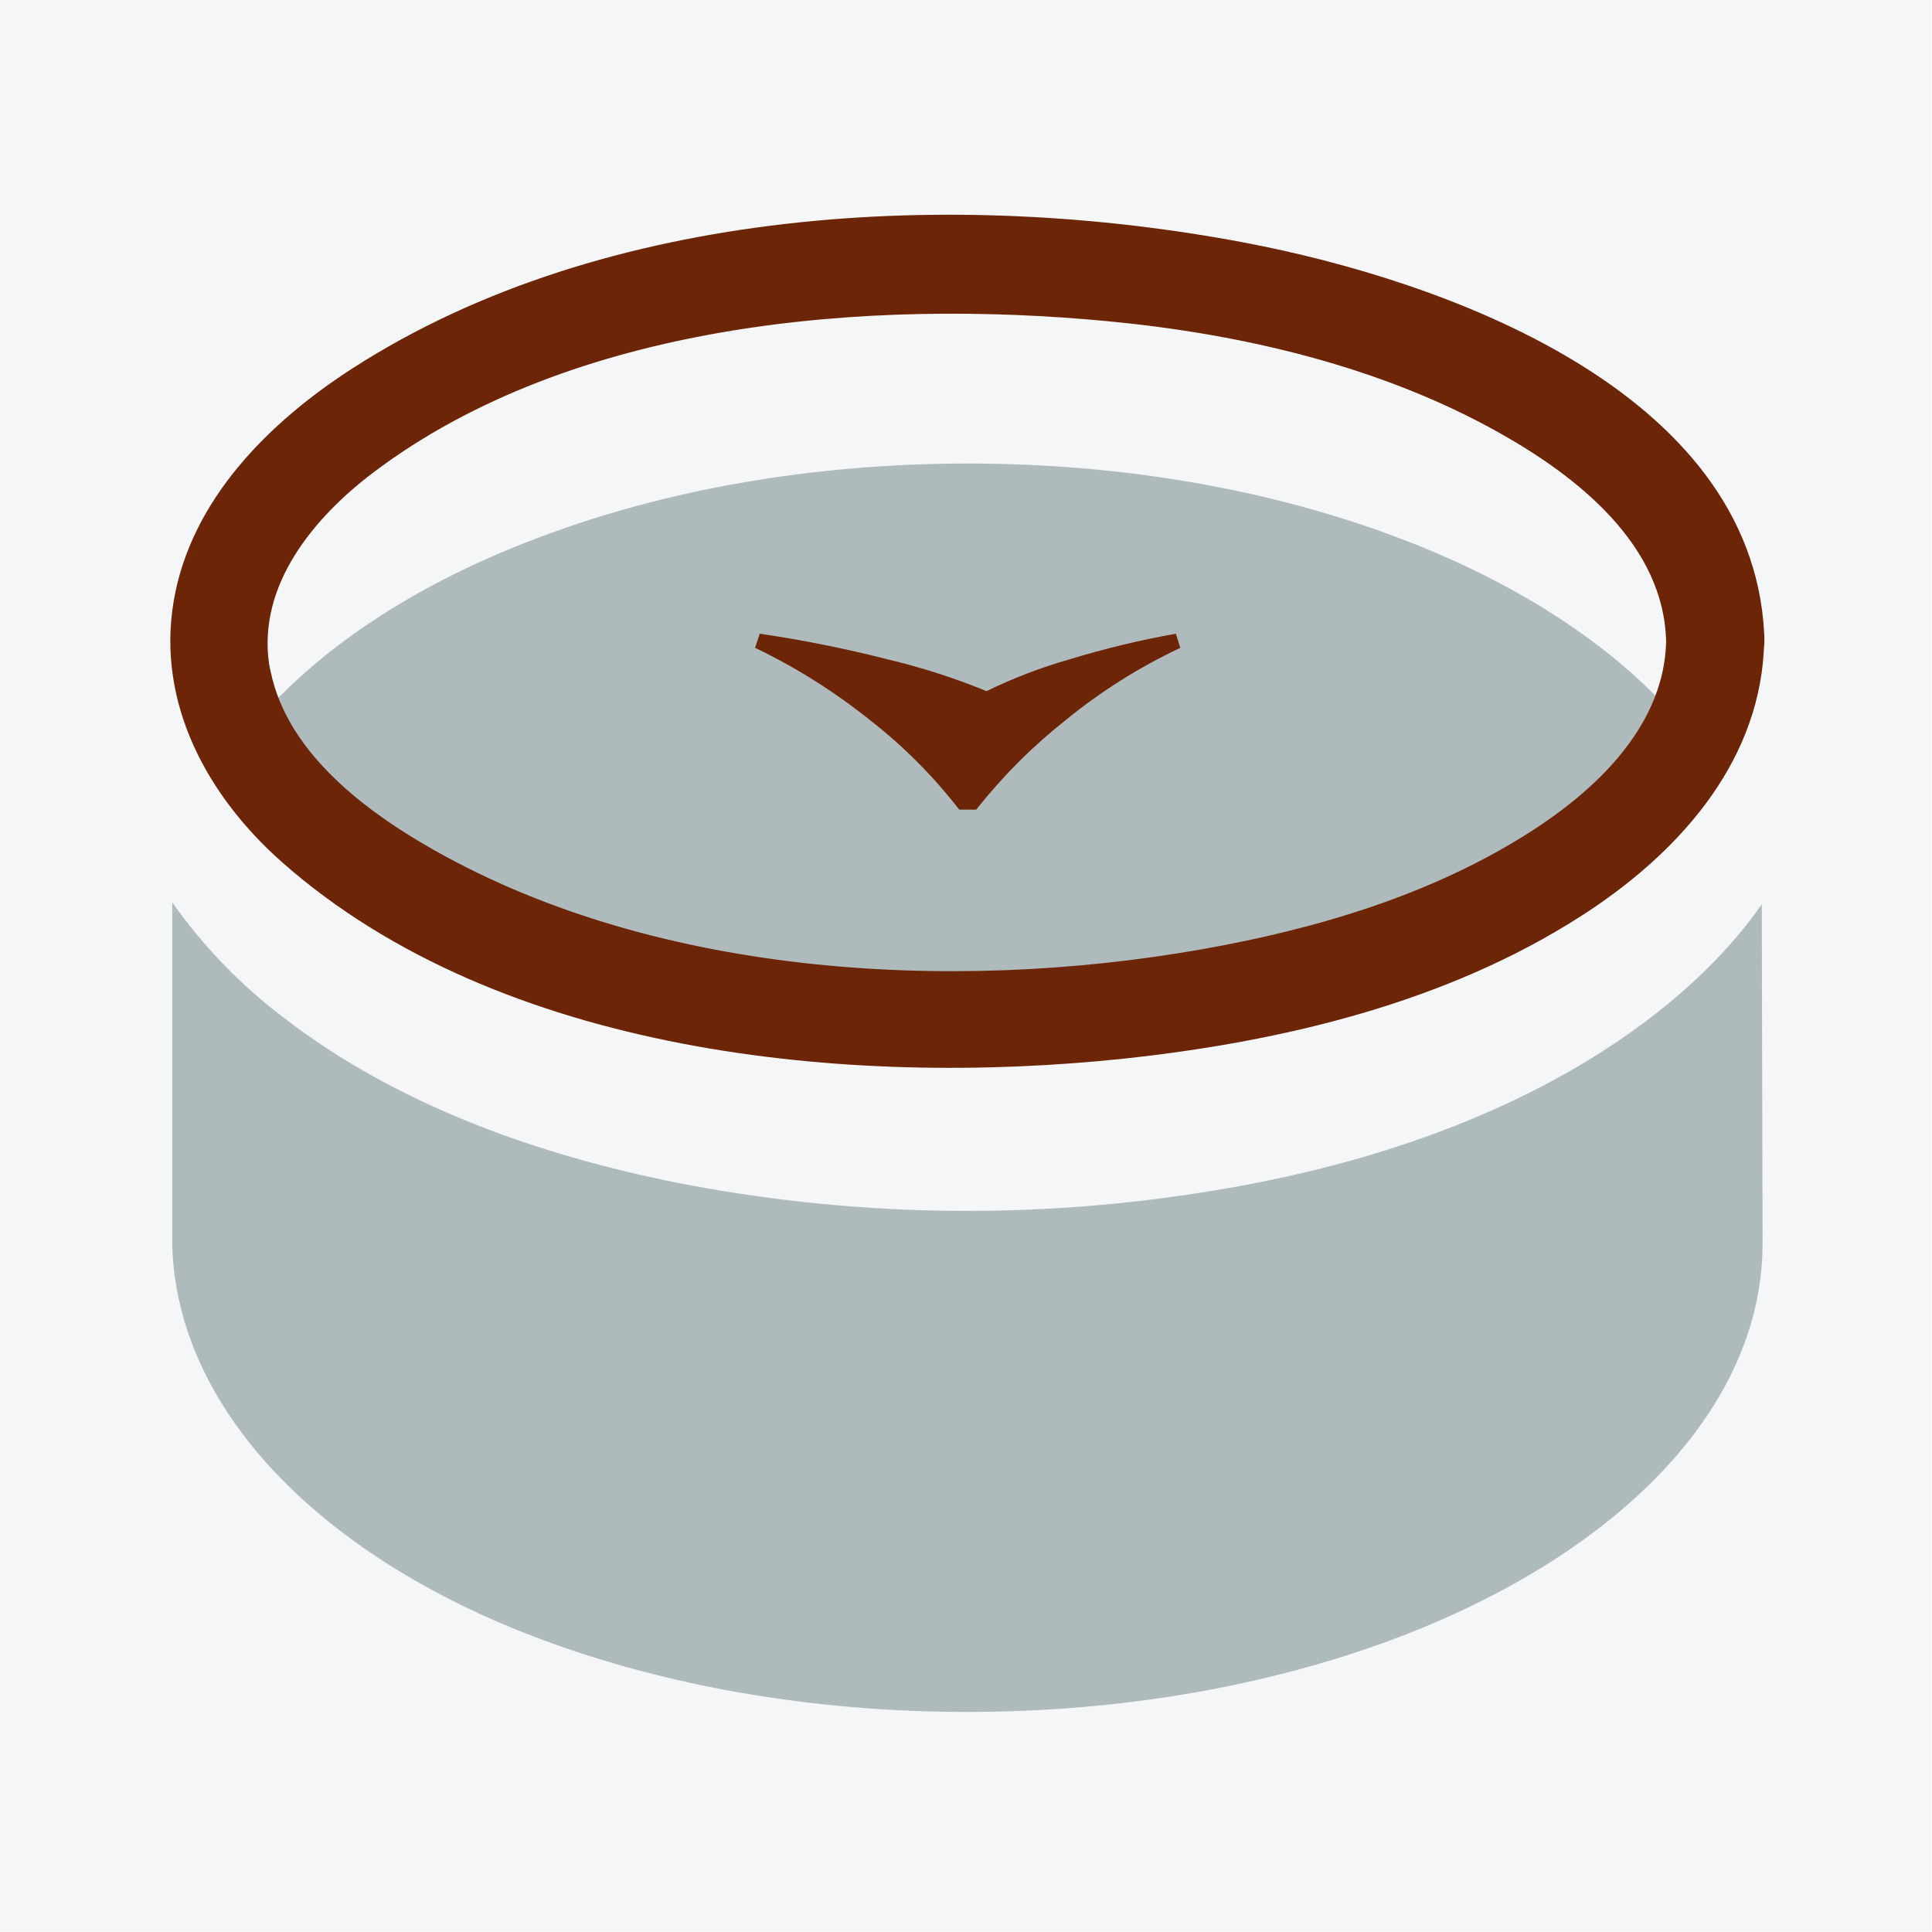
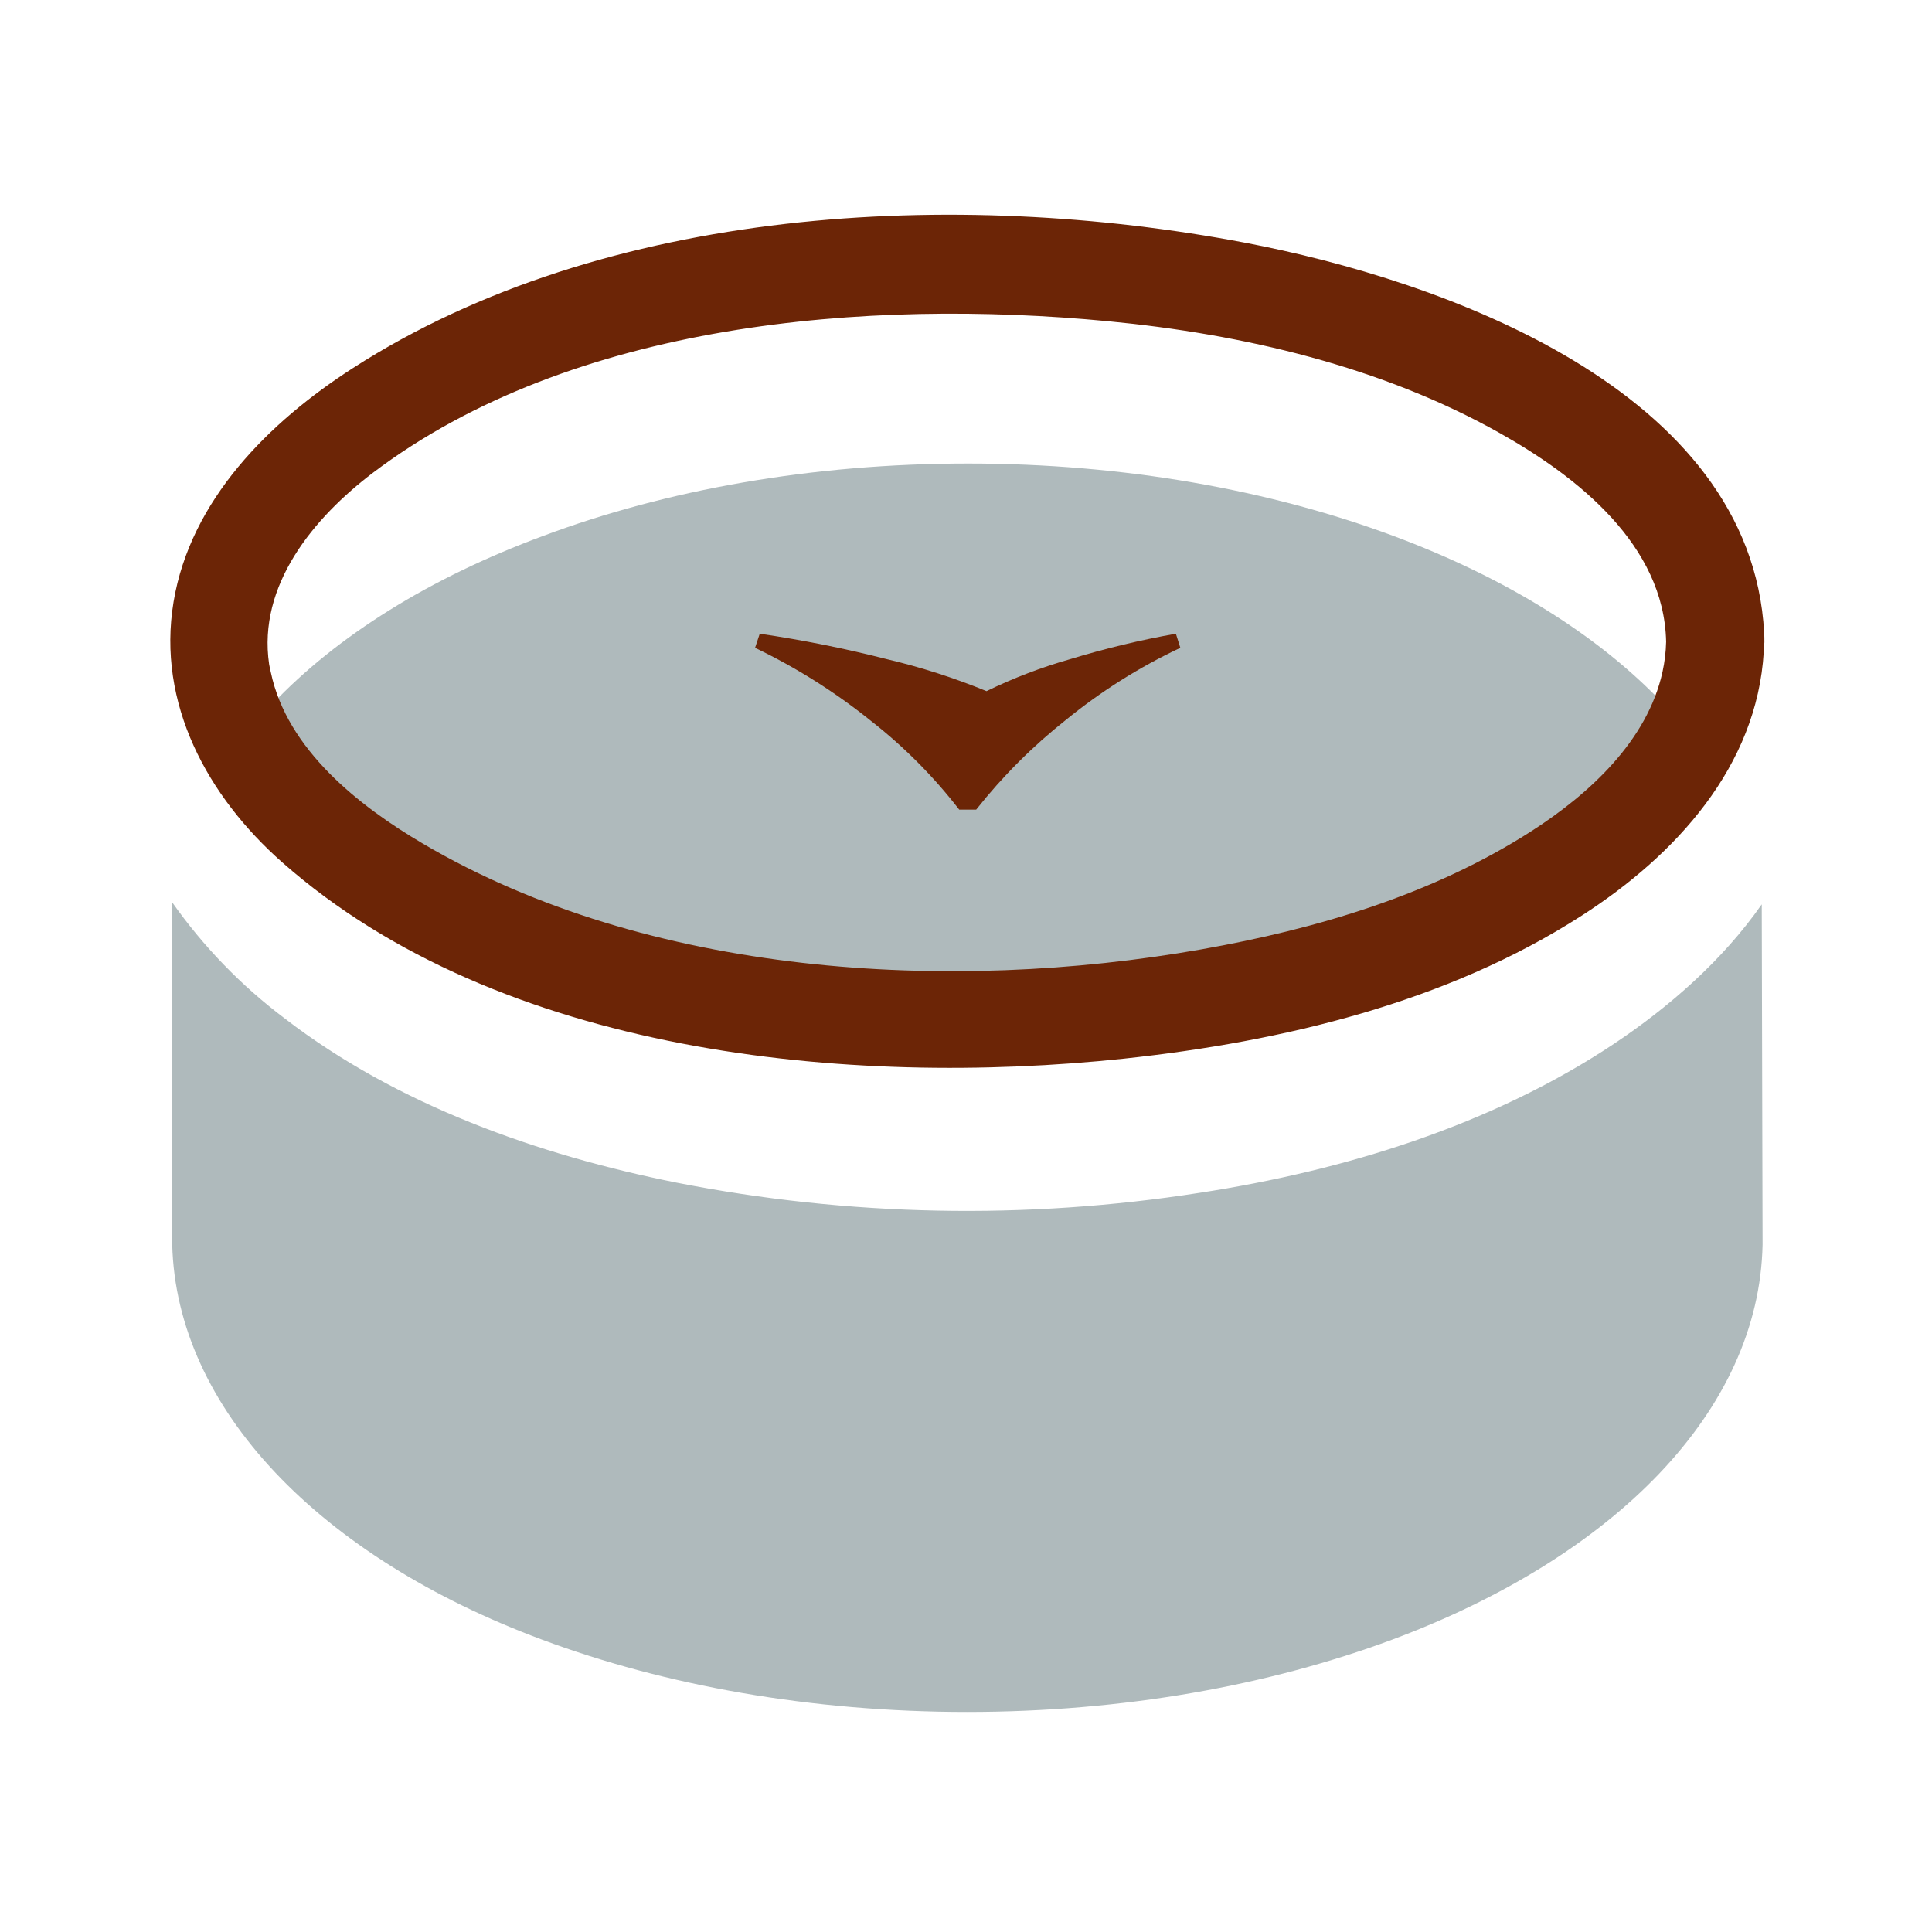
- <svg xmlns="http://www.w3.org/2000/svg" id="Layer_1" data-name="Layer 1" viewBox="0 0 256 256">
-   <defs>
-     <style>.cls-1{fill:#f4f6f7;}.cls-2{fill:#afbabc;}.cls-3{fill:#6c2506;}.cls-4{isolation:isolate;}</style>
-   </defs>
-   <rect class="cls-1" x="-0.08" y="-0.05" width="256" height="256" />
-   <path class="cls-2" d="M213.77,138.37c-16.2,10.76-35.7,16.75-54.79,19.68a199.53,199.53,0,0,1-69.36-1.35c-18.3-3.66-37-10.28-51.89-21.75a68.81,68.81,0,0,1-14.91-15.38V164.9c.54,21.7,19.5,41.39,49,52.36,16.29,6.07,35.61,9.58,56.32,9.58s40-3.51,56.31-9.57c29.51-11,49-30.38,49.1-52.35l-.1-42.74c0-.78,0-1.54,0-2.35C228.27,127.25,221.12,133.48,213.77,138.37Z" />
-   <path class="cls-2" d="M184.6,71c-16.29-6.06-35.62-9.58-56.33-9.58S88.25,64.92,72,71C57,76.54,44.62,84.26,36,93.38c2.15,10.22,11.65,17.71,20.15,22.71C86,133.65,126,136,159.35,130.1c15.27-2.7,30.64-7.27,43.77-15.73,7.66-4.93,15.34-12,17.31-21.08C211.84,84.21,199.49,76.53,184.6,71Z" />
-   <path class="cls-3" d="M233.76,83.85c-1.72-32.18-42.51-46.71-68.9-51.71-38.09-7.21-84.59-4.93-118.09,16.63C35.68,55.9,25.25,66.23,23,79.74s4.54,25.83,14.4,34.53c28.8,25.41,75,29.88,111.58,26,20.94-2.25,42.69-7.41,60.6-18.94,12.44-8,23.23-19.73,24.13-35,0-.41.07-.82.08-1.23S233.78,84.25,233.76,83.85ZM49.41,62.65c26.44-20,65.53-23.12,97.36-20.09,17.87,1.7,36.3,6,52,14.85,10.26,5.77,21.73,14.79,22,27.62a21,21,0,0,1-.48,4c-2,9.1-9.65,16.13-17.3,21.06-13.13,8.45-28.5,13-43.77,15.7-33.4,5.89-73.35,3.55-103.18-14-8.5-5-18-12.48-20.15-22.69-.08-.36-.17-.72-.23-1.09C34.12,77.54,41.57,68.6,49.41,62.65Z" />
-   <g id="Ǧ" class="cls-4">
-     <g class="cls-4">
-       <path class="cls-3" d="M156.4,85.84a73.67,73.67,0,0,0-15.15,9.54,72.66,72.66,0,0,0-11.9,11.9H127.1A66.67,66.67,0,0,0,115.38,95.5a78.87,78.87,0,0,0-15.33-9.66l.62-1.87a165.37,165.37,0,0,1,16.83,3.37,88,88,0,0,1,13.22,4.24,67.23,67.23,0,0,1,11.09-4.24,120.12,120.12,0,0,1,14-3.37Z" />
+ <svg xmlns="http://www.w3.org/2000/svg" id="Layer_1" data-name="Layer 1" width="3.56in" height="3.56in" viewBox="0 0 256 256">
+   <path d="M213.77,138.37c-16.2,10.76-35.7,16.75-54.79,19.68a199.53,199.53,0,0,1-69.36-1.35c-18.3-3.66-37-10.28-51.89-21.75a68.81,68.81,0,0,1-14.91-15.38V164.9c.54,21.7,19.5,41.39,49,52.36,16.29,6.07,35.61,9.58,56.32,9.58s40-3.51,56.31-9.57c29.51-11,48.65-30.36,49.1-52.35,0,0-.1-44.28-.11-45.09C228.27,127.25,221.12,133.48,213.77,138.37Z" fill="#afbabc" />
+   <path d="M184.6,71c-16.29-6.06-35.62-9.58-56.33-9.58S88.25,64.92,72,71C57,76.54,44.62,84.26,36,93.38c2.15,10.22,11.65,17.71,20.15,22.71C86,133.65,126,136,159.35,130.1c15.27-2.7,30.64-7.27,43.77-15.73,7.66-4.93,15.34-12,17.31-21.08C211.84,84.21,199.49,76.53,184.6,71Z" fill="#afbabc" />
+   <path d="M233.76,83.85c-1.72-32.18-42.51-46.71-68.9-51.71-38.09-7.21-84.59-4.93-118.09,16.63C35.68,55.9,25.25,66.23,23,79.74s4.54,25.83,14.4,34.53c28.8,25.41,75,29.88,111.58,26,20.94-2.25,42.69-7.41,60.6-18.94,12.44-8,23.23-19.73,24.13-35,0-.41.07-.82.08-1.23S233.78,84.25,233.76,83.85ZM49.41,62.65c26.44-20,65.53-23.12,97.36-20.09,17.87,1.7,36.3,6,52,14.85,10.26,5.77,21.73,14.79,22,27.62a21,21,0,0,1-.48,4c-2,9.1-9.65,16.13-17.3,21.06-13.13,8.45-28.5,13-43.77,15.7-33.4,5.89-73.35,3.55-103.18-14-8.5-5-18-12.48-20.15-22.69-.08-.36-.17-.72-.23-1.09C34.12,77.54,41.57,68.6,49.41,62.65Z" fill="#6c2506" />
+   <g id="Ǧ" style="isolation:isolate">
+     <g style="isolation:isolate">
+       <path d="M156.4,85.84a73.67,73.67,0,0,0-15.15,9.54,72.66,72.66,0,0,0-11.9,11.9H127.1A66.67,66.67,0,0,0,115.38,95.5a78.87,78.87,0,0,0-15.33-9.66l.62-1.87a165.37,165.37,0,0,1,16.83,3.37,88,88,0,0,1,13.22,4.24,67.23,67.23,0,0,1,11.09-4.24,120.12,120.12,0,0,1,14-3.37Z" fill="#6c2506" />
    </g>
  </g>
</svg>
